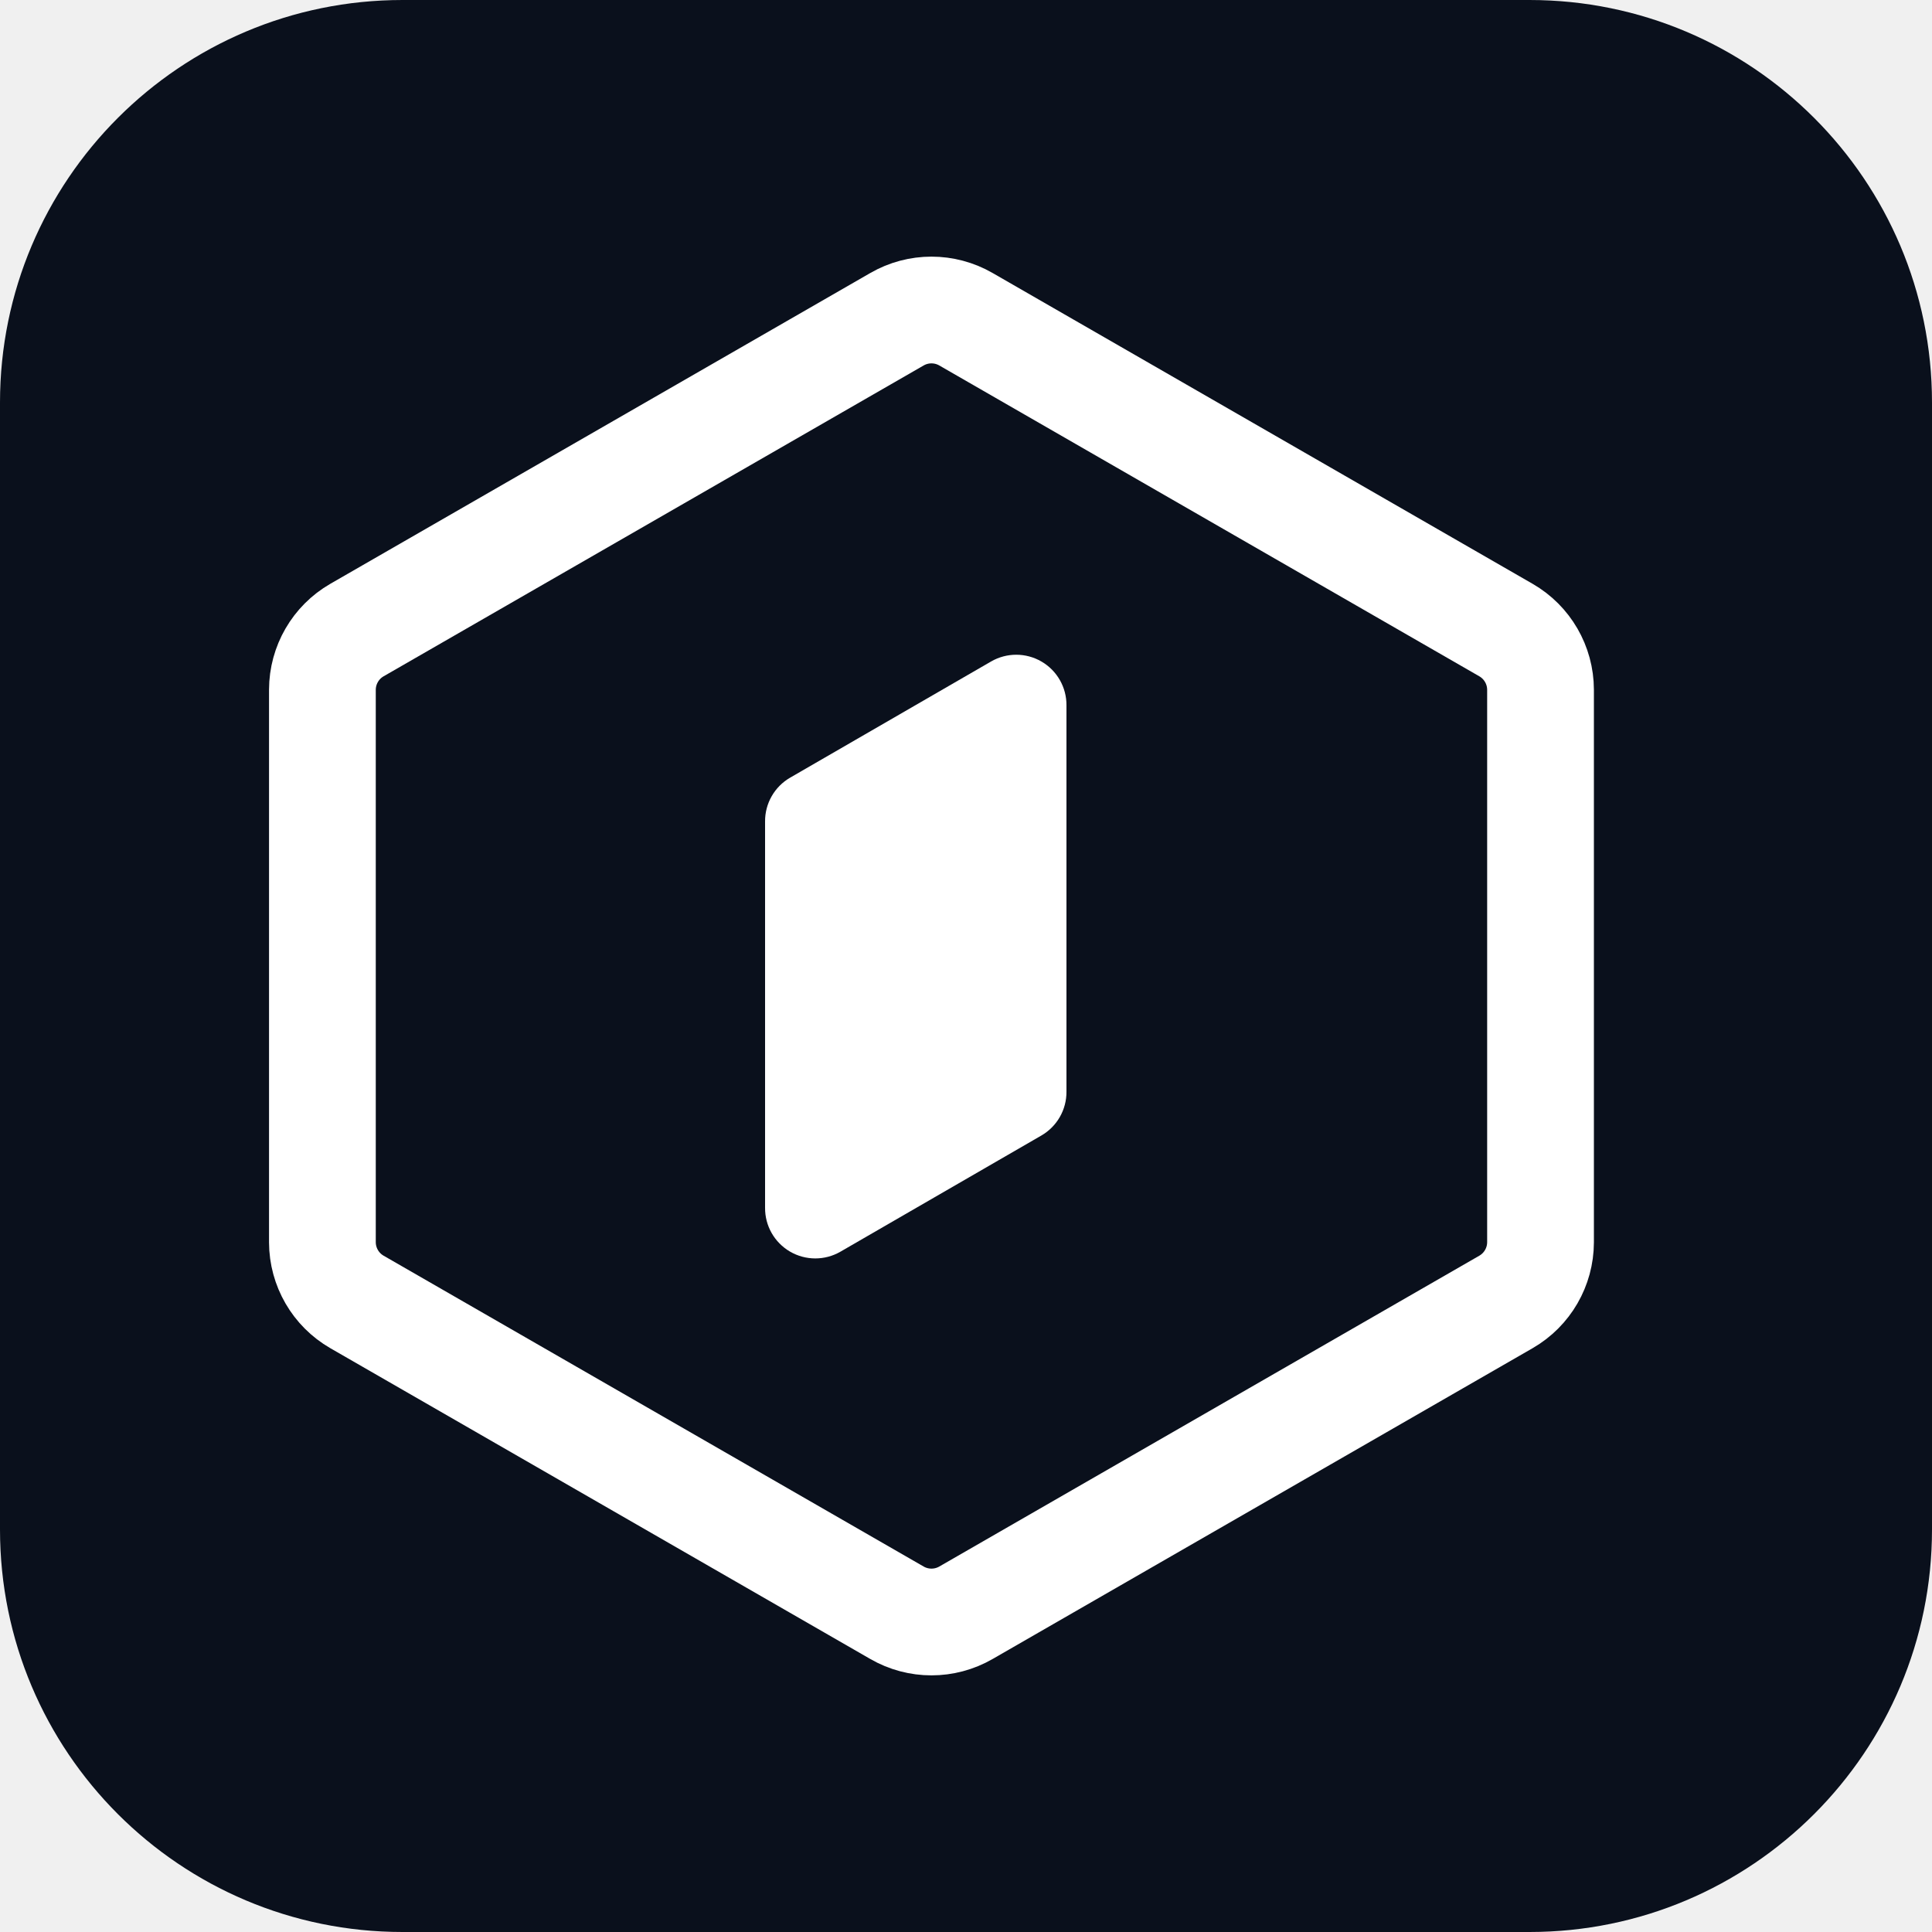
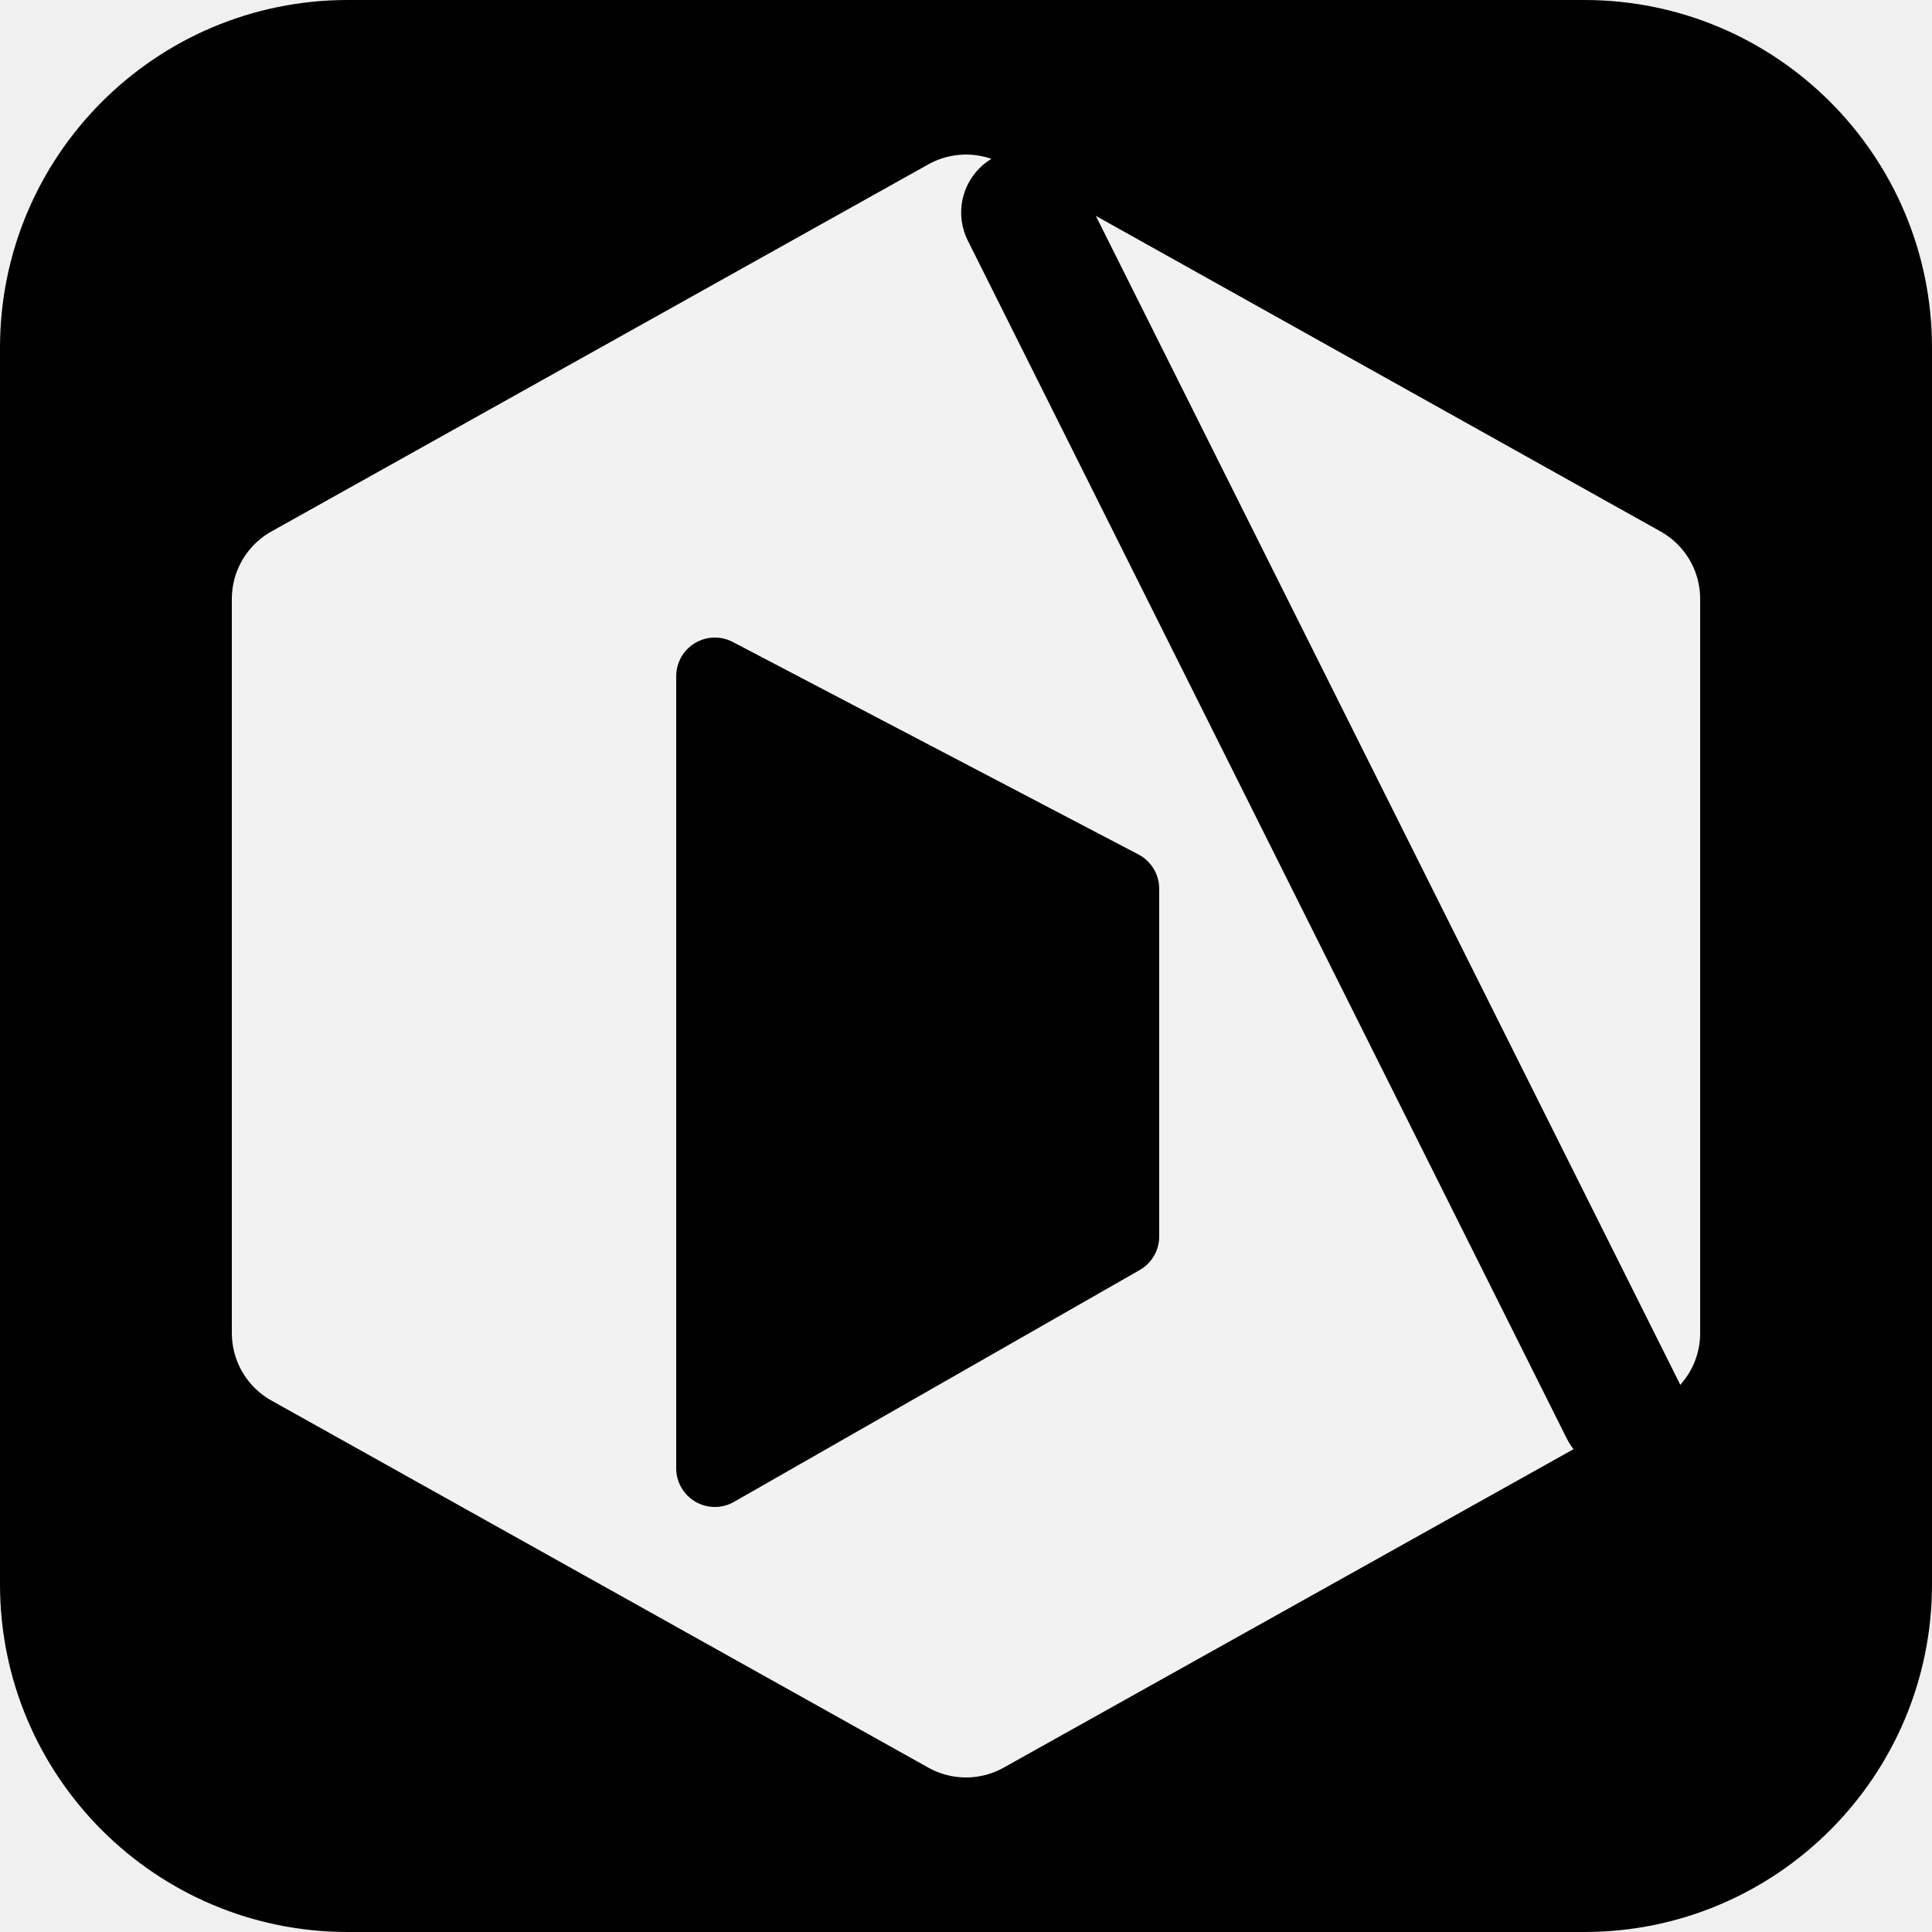
- <svg xmlns="http://www.w3.org/2000/svg" viewBox="0 0 48 48" width="48" height="48">
-   <rect width="48" height="48" rx="10" fill="#0a101c" />
-   <g transform="translate(24 24) scale(0.78) translate(-24 -24)">
-     <path d="M24 3.4 41.2 13.3a2.2 2.2 0 0 1 1.1 1.9v17.6a2.2 2.2 0 0 1-1.1 1.9L24 44.6a2.2 2.2 0 0 1-2.2 0L4.6 34.7a2.2 2.2 0 0 1-1.1-1.9V15.2a2.2 2.2 0 0 1 1.1-1.9L21.8 3.4a2.2 2.2 0 0 1 2.2 0Z" fill="none" stroke="#ffffff" stroke-width="3.4" stroke-linejoin="round" />
-     <path d="M17.6 31.7V19.4a1.6 1.6 0 0 1 .8-1.4l6.4-3.7a1.6 1.6 0 0 1 2.4 1.4v12.3a1.6 1.6 0 0 1-.8 1.4l-6.4 3.7a1.6 1.6 0 0 1-2.4-1.4Z" fill="#ffffff" />
-   </g>
+ <svg xmlns="http://www.w3.org/2000/svg" viewBox="0 0 100 100">
+   <rect width="100" height="100" rx="18" fill="#000" />
+   <mask id="c" maskUnits="userSpaceOnUse" x="0" y="0" width="100" height="100">
+     <path d="M50 12 84 31V69L50 88 16 69V31Z" fill="#fff" stroke="#fff" stroke-width="8" stroke-linejoin="round" />
+     <path d="M37 35 58 46V64L37 76Z" fill="#000" stroke="#000" stroke-width="4" stroke-linejoin="round" />
+     <path d="M53 11 84 73" stroke="#000" stroke-width="6.5" stroke-linecap="round" />
+   </mask>
+   <rect width="100" height="100" fill="#f2f2f2" mask="url(#c)" />
</svg>
